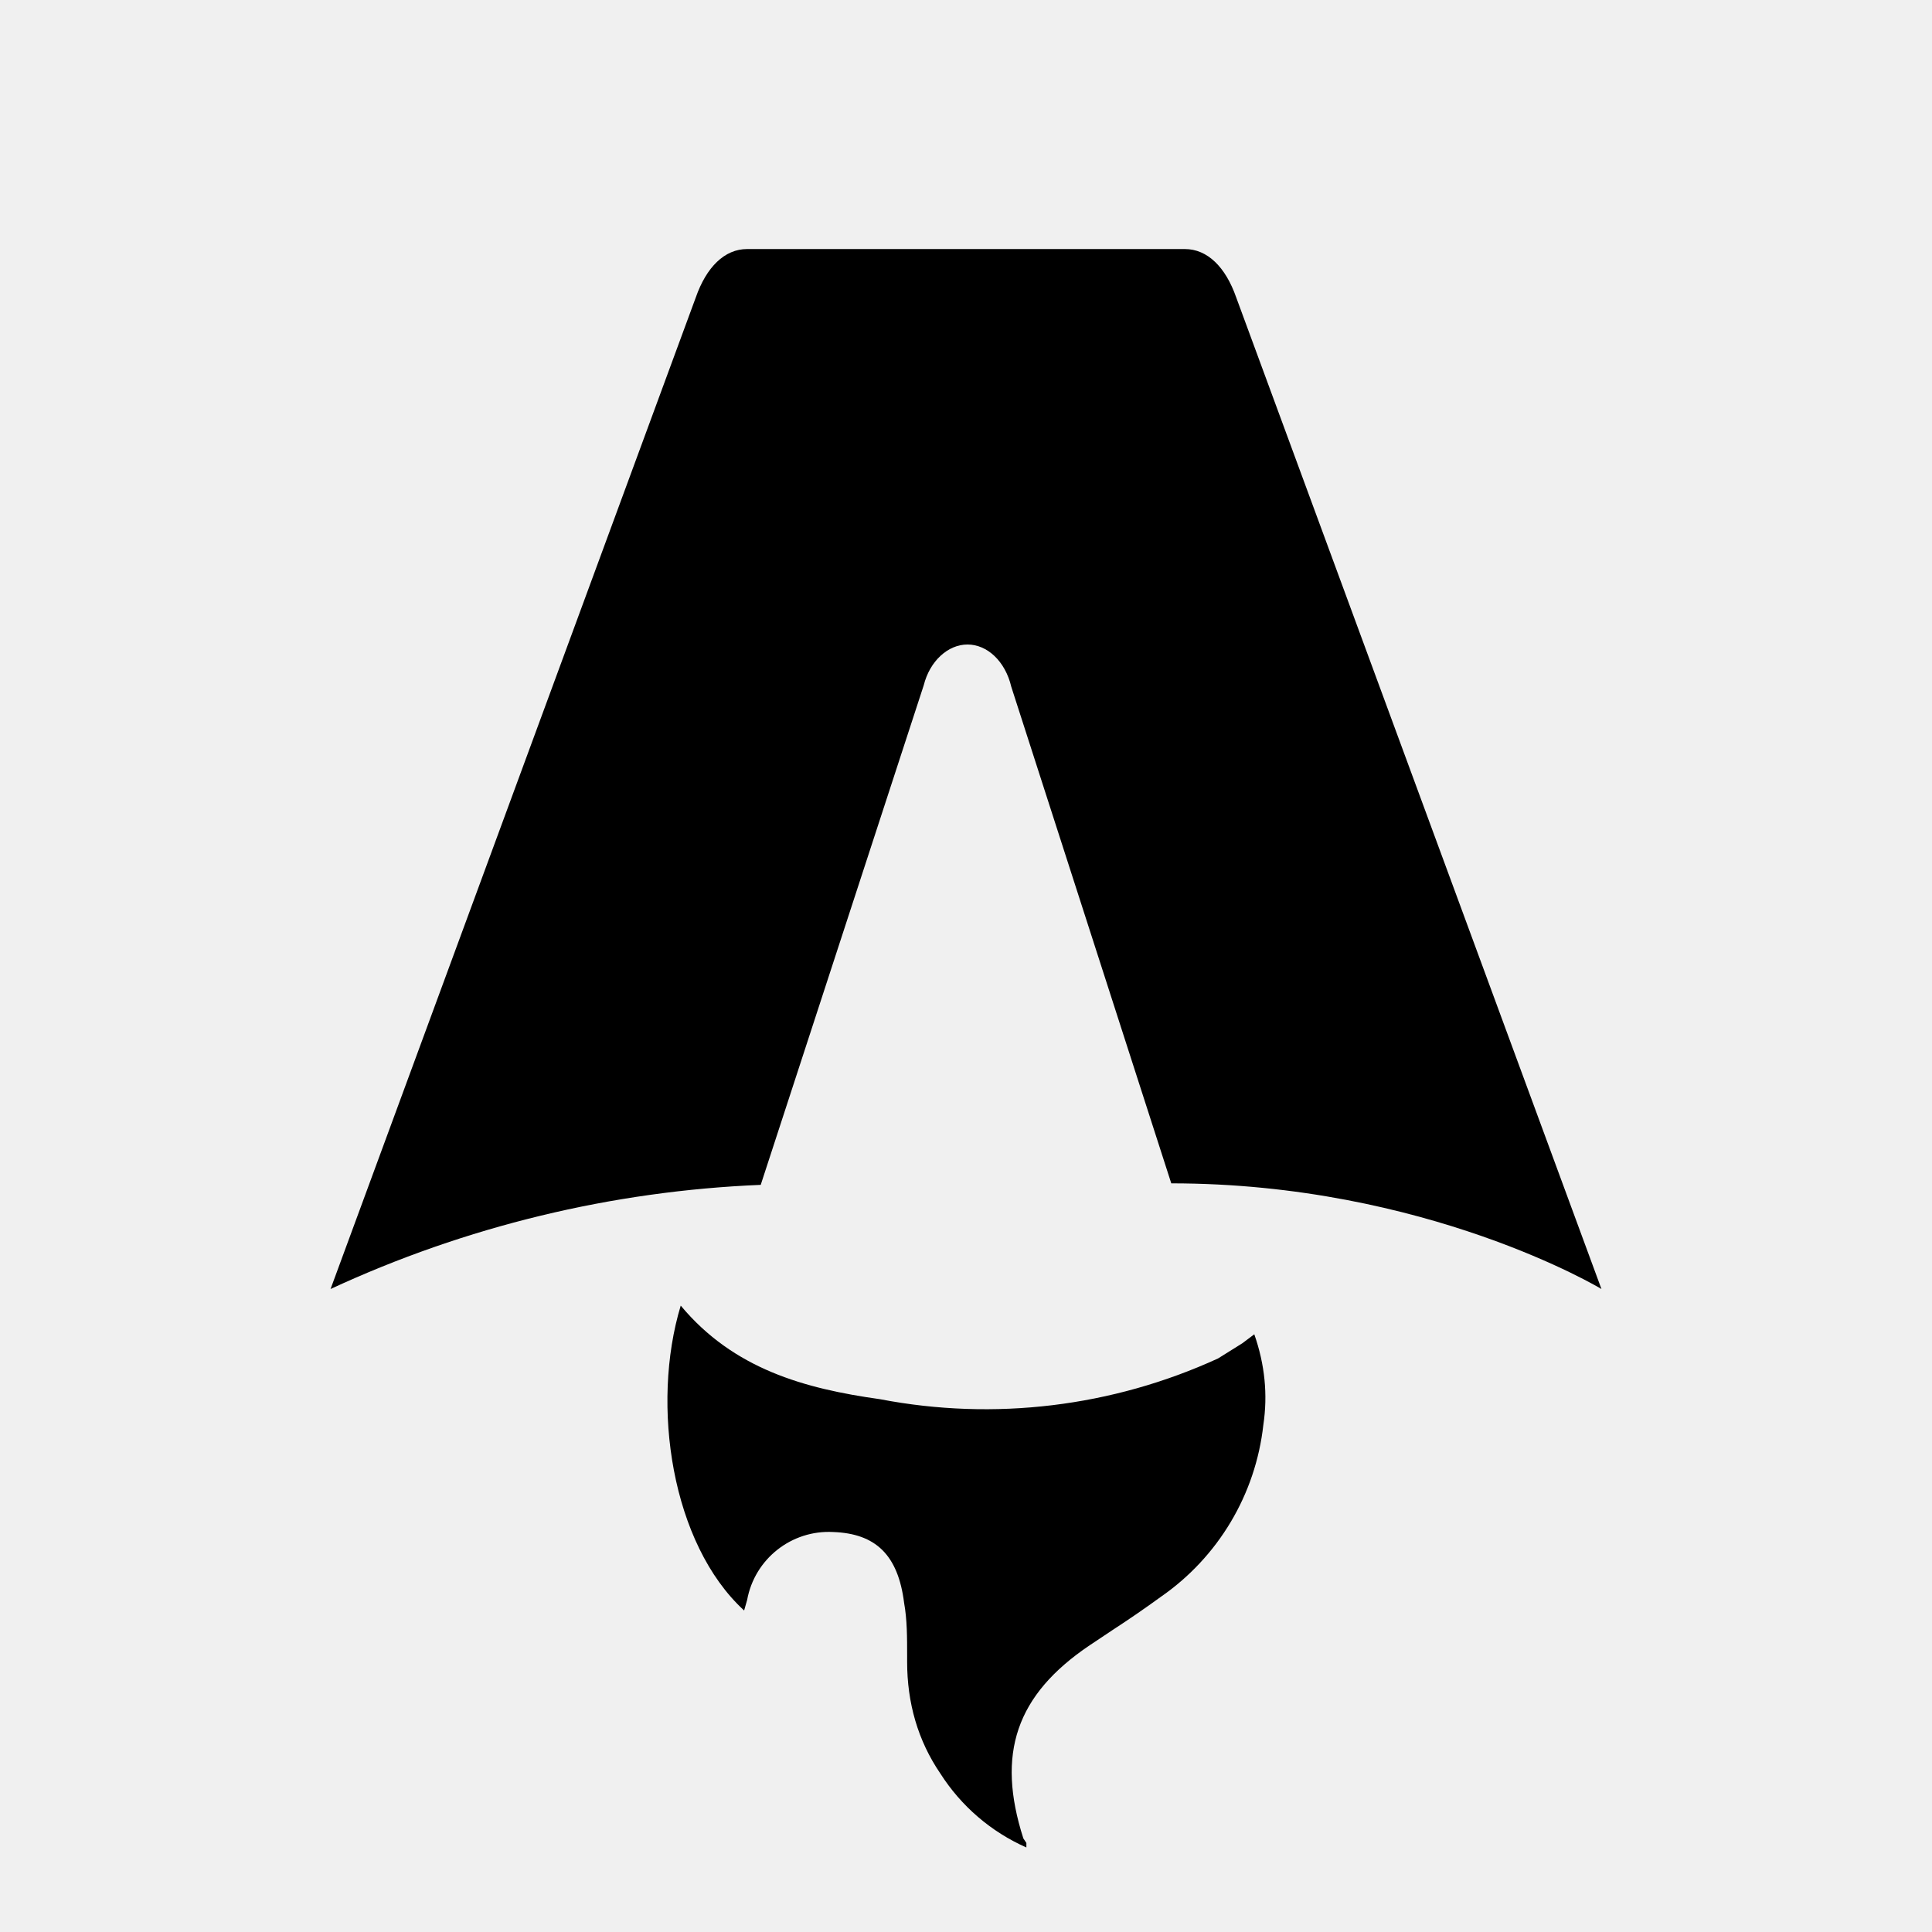
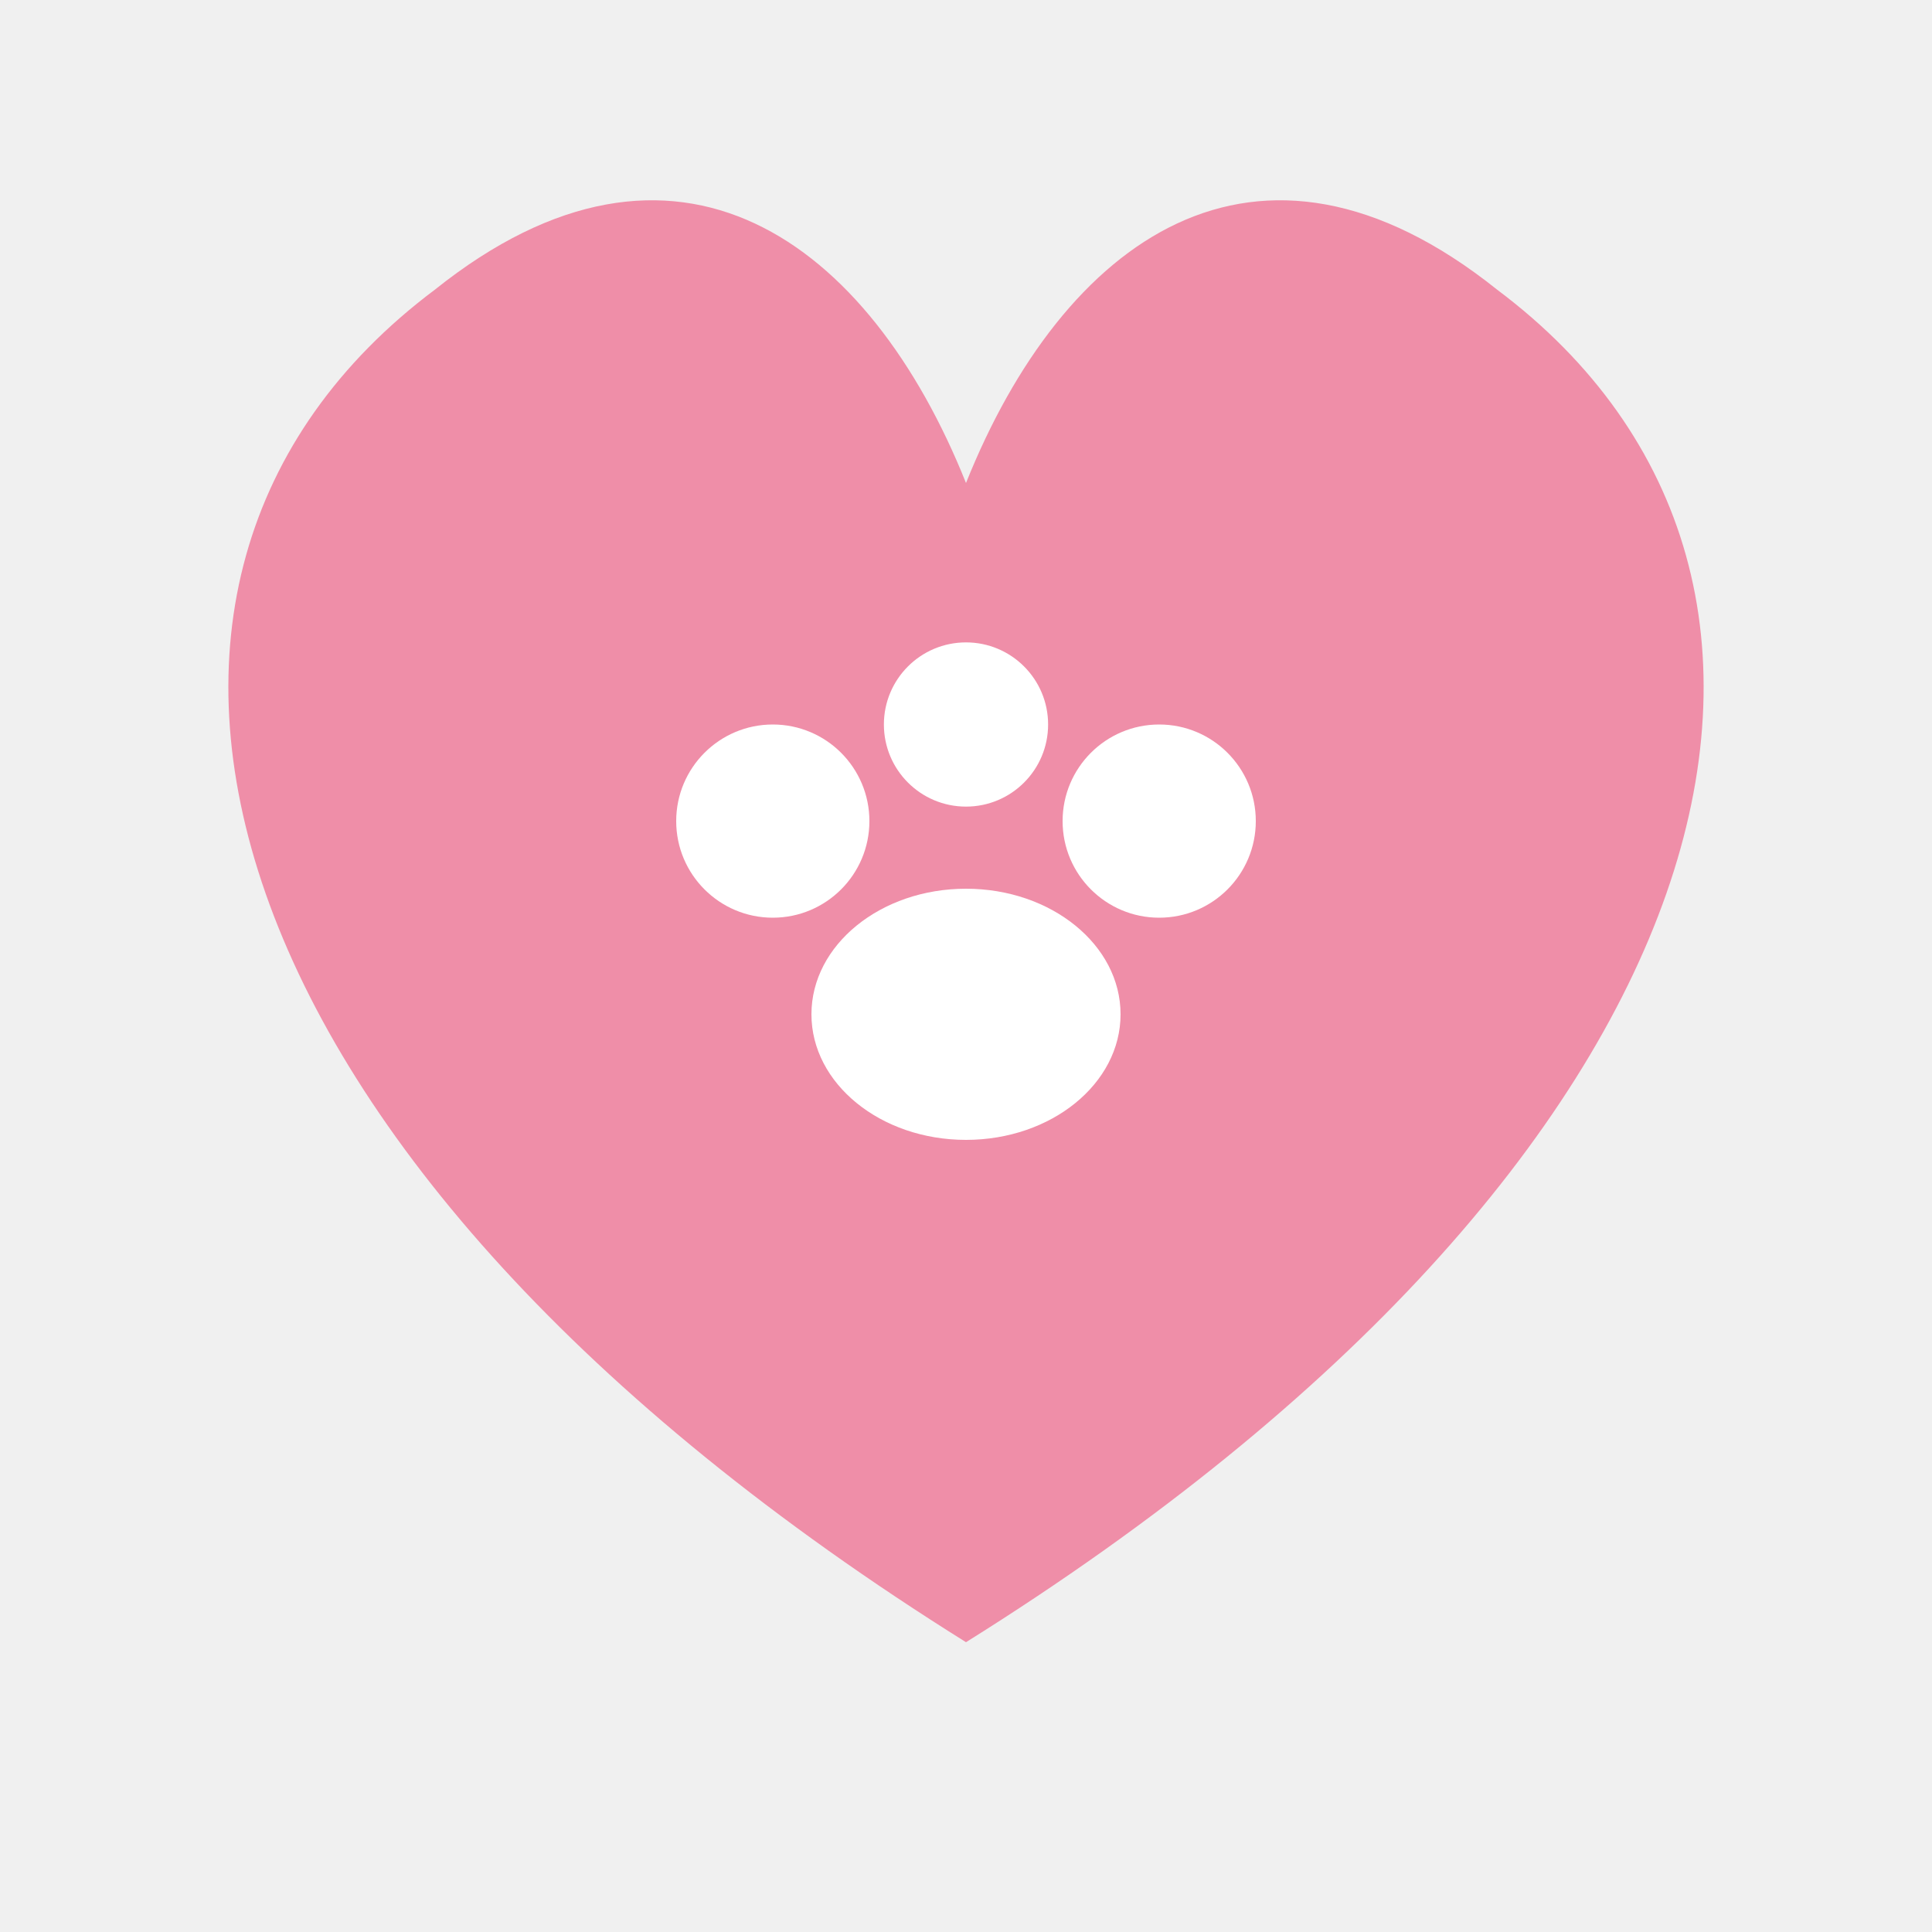
- <svg xmlns="http://www.w3.org/2000/svg" fill="none" viewBox="0 0 128 128">
-   <path d="M50.4 78.5a75.1 75.1 0 0 0-28.5 6.9l24.2-65.7c.7-2 1.9-3.2 3.4-3.2h29c1.5 0 2.7 1.2 3.4 3.2l24.2 65.7s-11.6-7-28.5-7L67 45.5c-.4-1.7-1.6-2.8-2.9-2.8-1.3 0-2.5 1.1-2.9 2.7L50.4 78.5Zm-1.1 28.2Zm-4.2-20.2c-2 6.6-.6 15.8 4.2 20.2a17.5 17.5 0 0 1 .2-.7 5.5 5.5 0 0 1 5.7-4.5c2.8.1 4.3 1.5 4.7 4.7.2 1.1.2 2.3.2 3.5v.4c0 2.7.7 5.2 2.2 7.4a13 13 0 0 0 5.7 4.9v-.3l-.2-.3c-1.8-5.6-.5-9.5 4.4-12.8l1.5-1a73 73 0 0 0 3.2-2.2 16 16 0 0 0 6.8-11.4c.3-2 .1-4-.6-6l-.8.6-1.6 1a37 37 0 0 1-22.4 2.7c-5-.7-9.7-2-13.2-6.2Z" />
-   <style>
-         path { fill: #000; }
-         @media (prefers-color-scheme: dark) {
-             path { fill: #FFF; }
-         }
-     </style>
+ <svg xmlns="http://www.w3.org/2000/svg" viewBox="0 0 40 40">
+   <path d="M20 34 C 4 24, 1 12, 9 6 C 14 2, 18 5, 20 10 C 22 5, 26 2, 31 6 C 39 12, 36 24, 20 34 Z" fill="#EF8EA8" />
+   <g transform="translate(20 18)" fill="#FFFFFF">
+     <circle cx="-4" cy="-1" r="2" />
+     <circle cx="0" cy="-3" r="1.7" />
+     <circle cx="4" cy="-1" r="2" />
+     <ellipse cx="0" cy="3" rx="3.2" ry="2.6" />
+   </g>
</svg>
